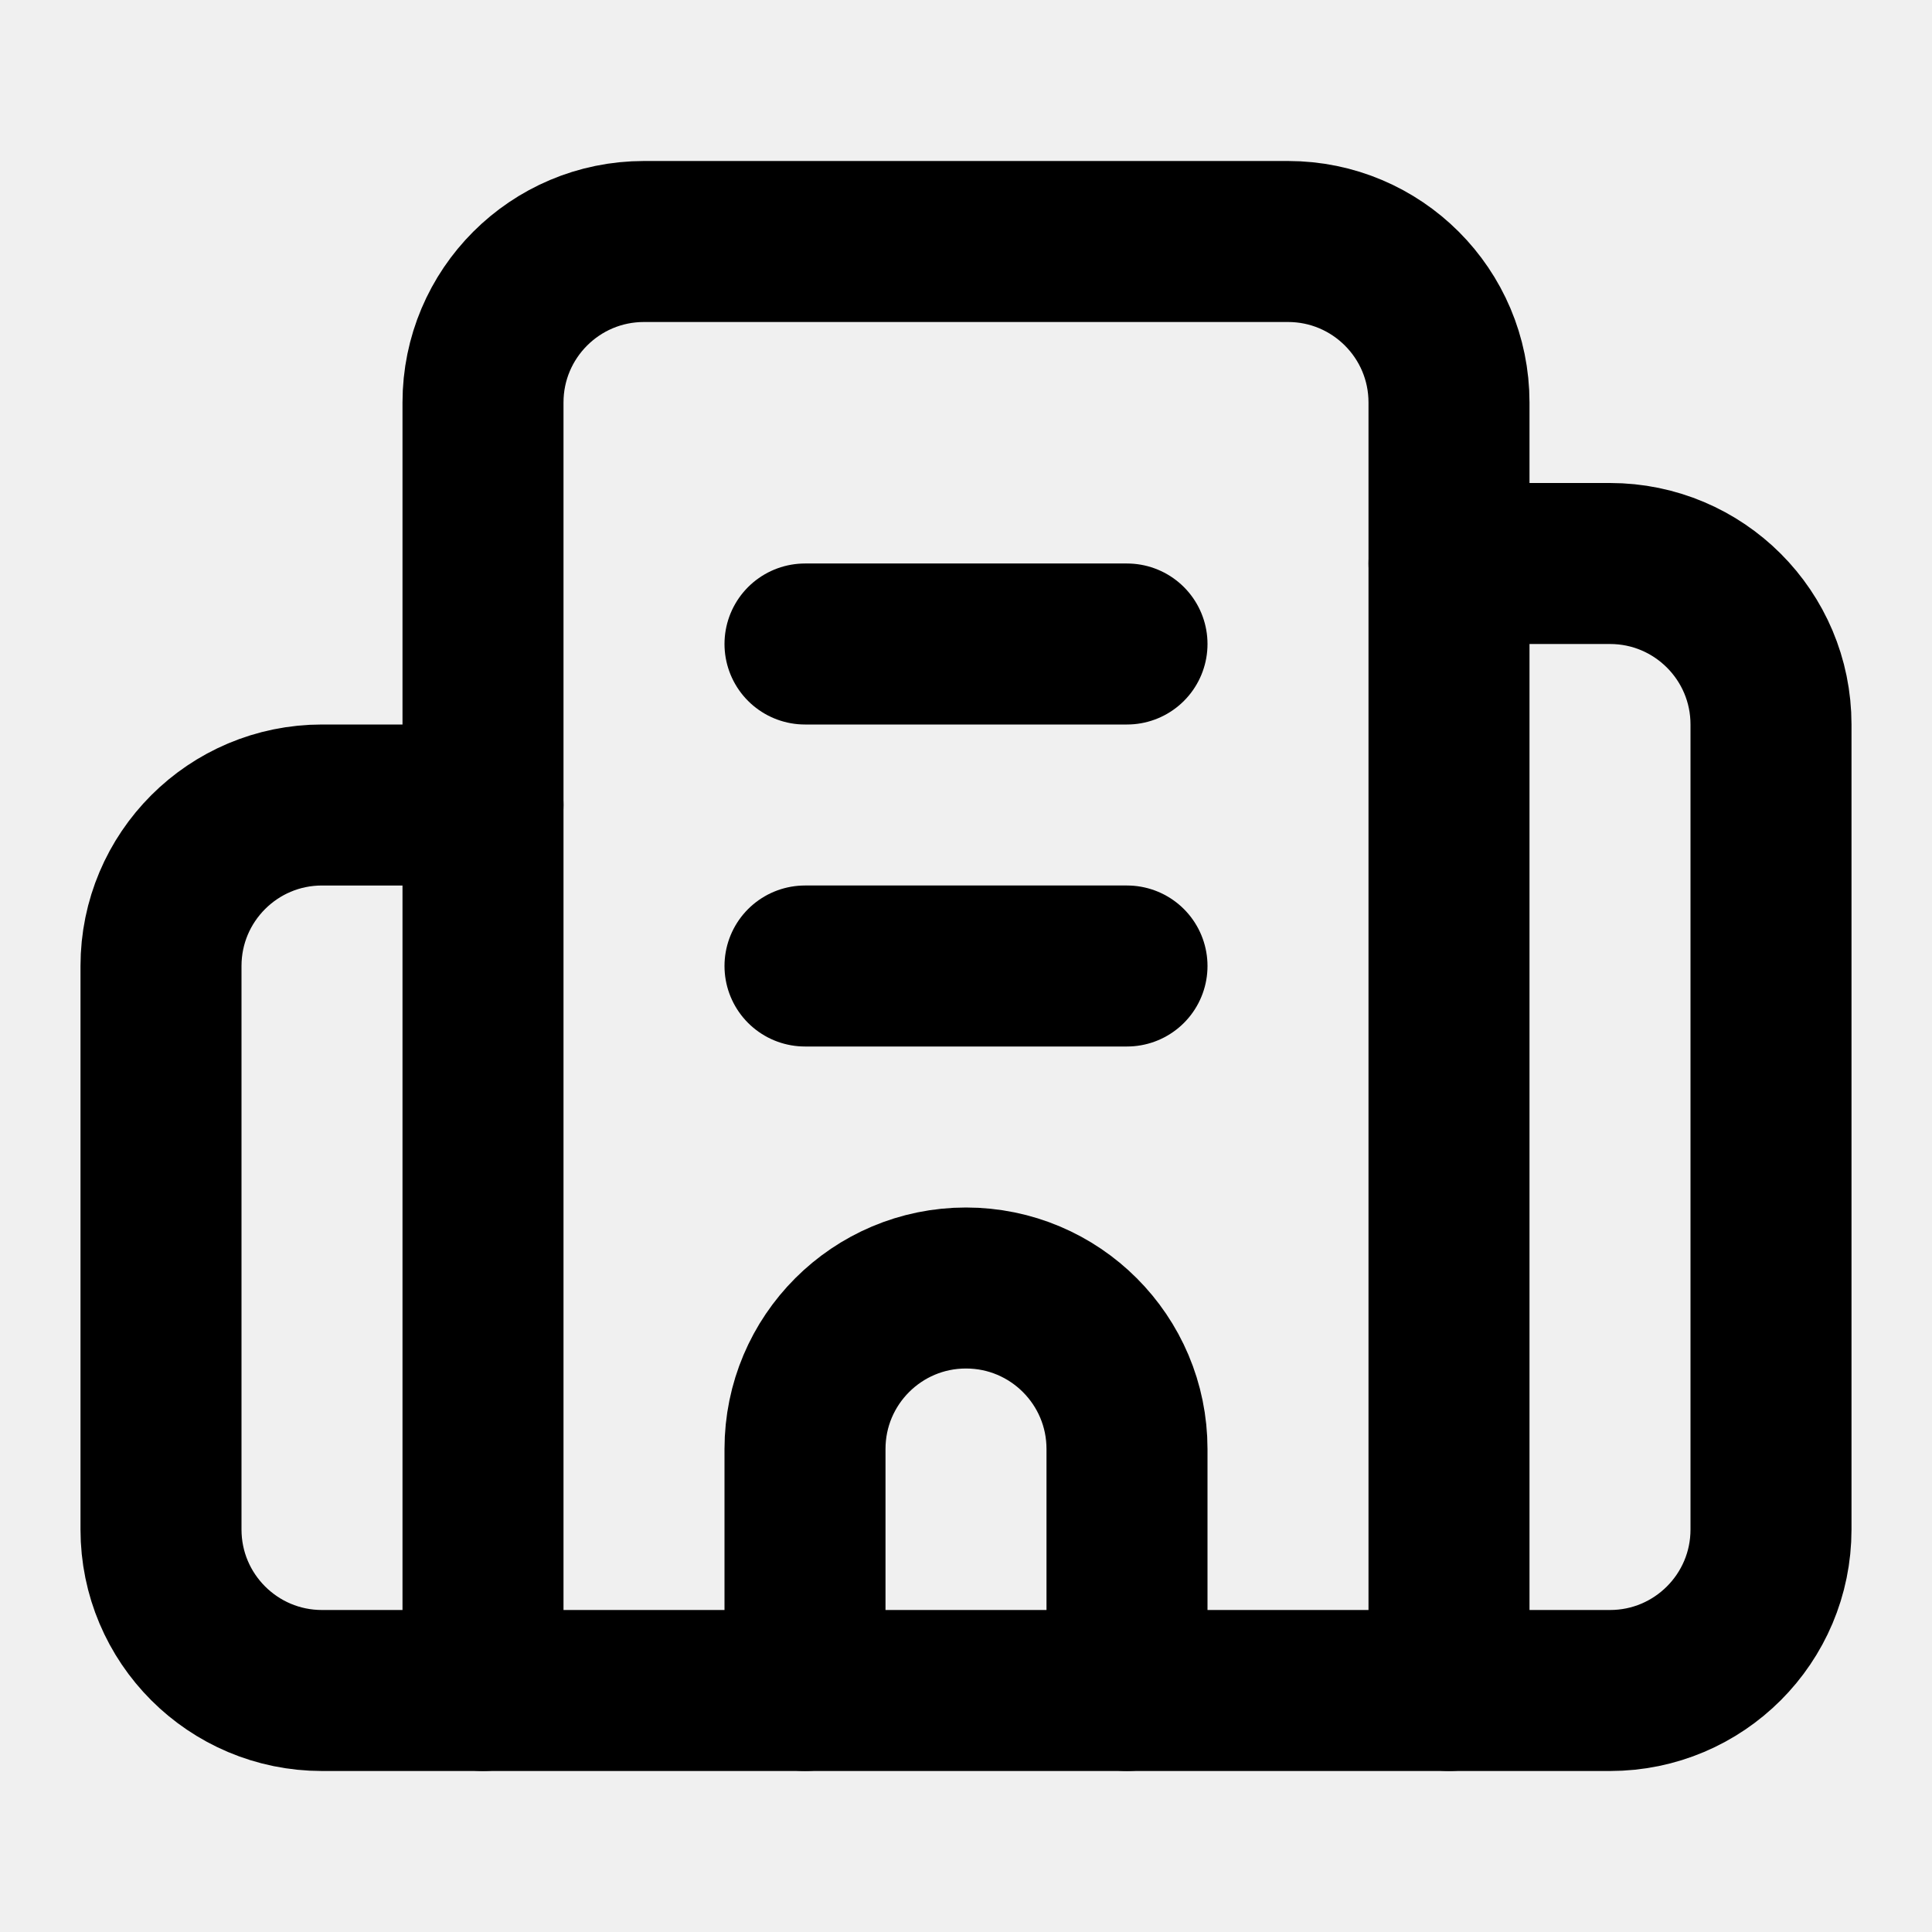
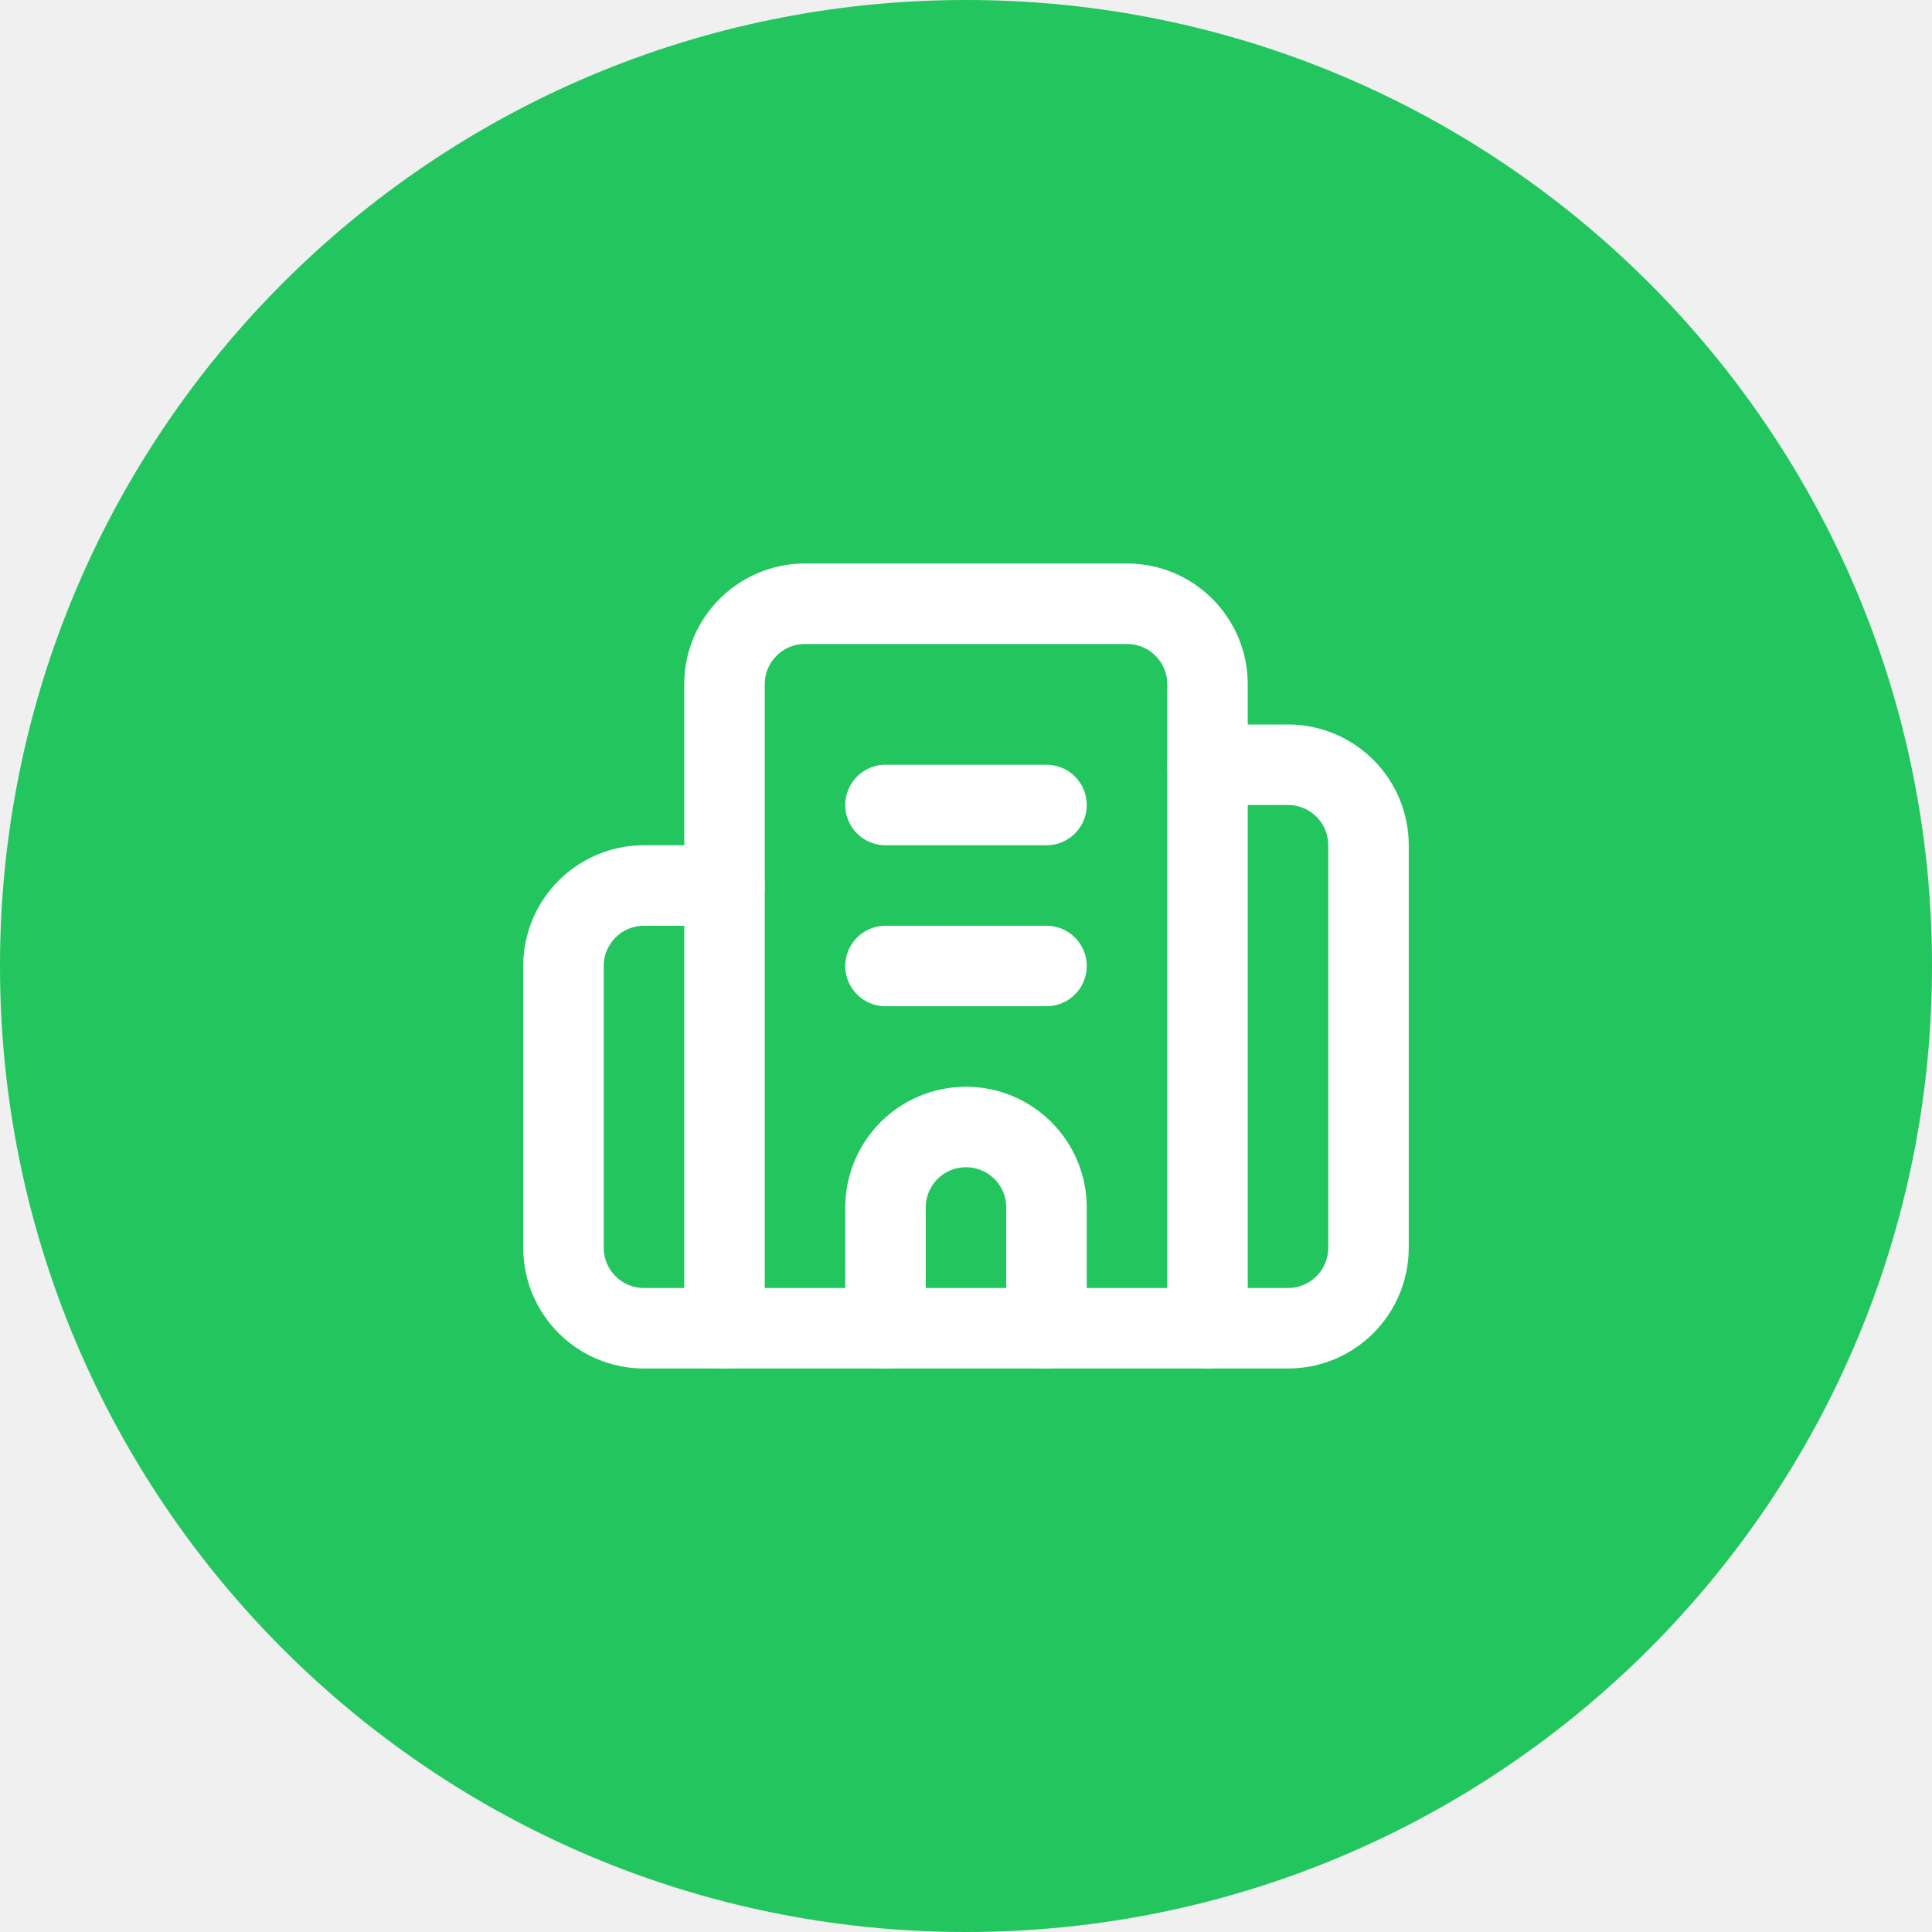
- <svg xmlns="http://www.w3.org/2000/svg" class="lucide lucide-building-2" width="24" height="24" viewBox="0 0 24 24" fill="none" stroke="currentColor" stroke-width="2" stroke-linecap="round" stroke-linejoin="round">
-   <path d="M10 12h4" />
-   <path d="M10 8h4" />
-   <path d="M14 21v-3a2 2 0 0 0-4 0v3" />
-   <path d="M6 10H4a2 2 0 0 0-2 2v7a2 2 0 0 0 2 2h16a2 2 0 0 0 2-2V9a2 2 0 0 0-2-2h-2" />
-   <path d="M6 21V5a2 2 0 0 1 2-2h8a2 2 0 0 1 2 2v16" />
+ <svg xmlns="http://www.w3.org/2000/svg" width="48" height="48" viewBox="0 0 48 48">
+   <circle cx="24" cy="24" r="24" fill="#22c55e" />
+   <g transform="translate(12 12)" fill="none" stroke="#ffffff" stroke-width="2" stroke-linecap="round" stroke-linejoin="round">
+     <path d="M10 12h4" />
+     <path d="M10 8h4" />
+     <path d="M14 21v-3a2 2 0 0 0-4 0v3" />
+     <path d="M6 10H4a2 2 0 0 0-2 2v7a2 2 0 0 0 2 2h16a2 2 0 0 0 2-2V9a2 2 0 0 0-2-2h-2" />
+     <path d="M6 21V5a2 2 0 0 1 2-2h8a2 2 0 0 1 2 2v16" />
+   </g>
</svg>
